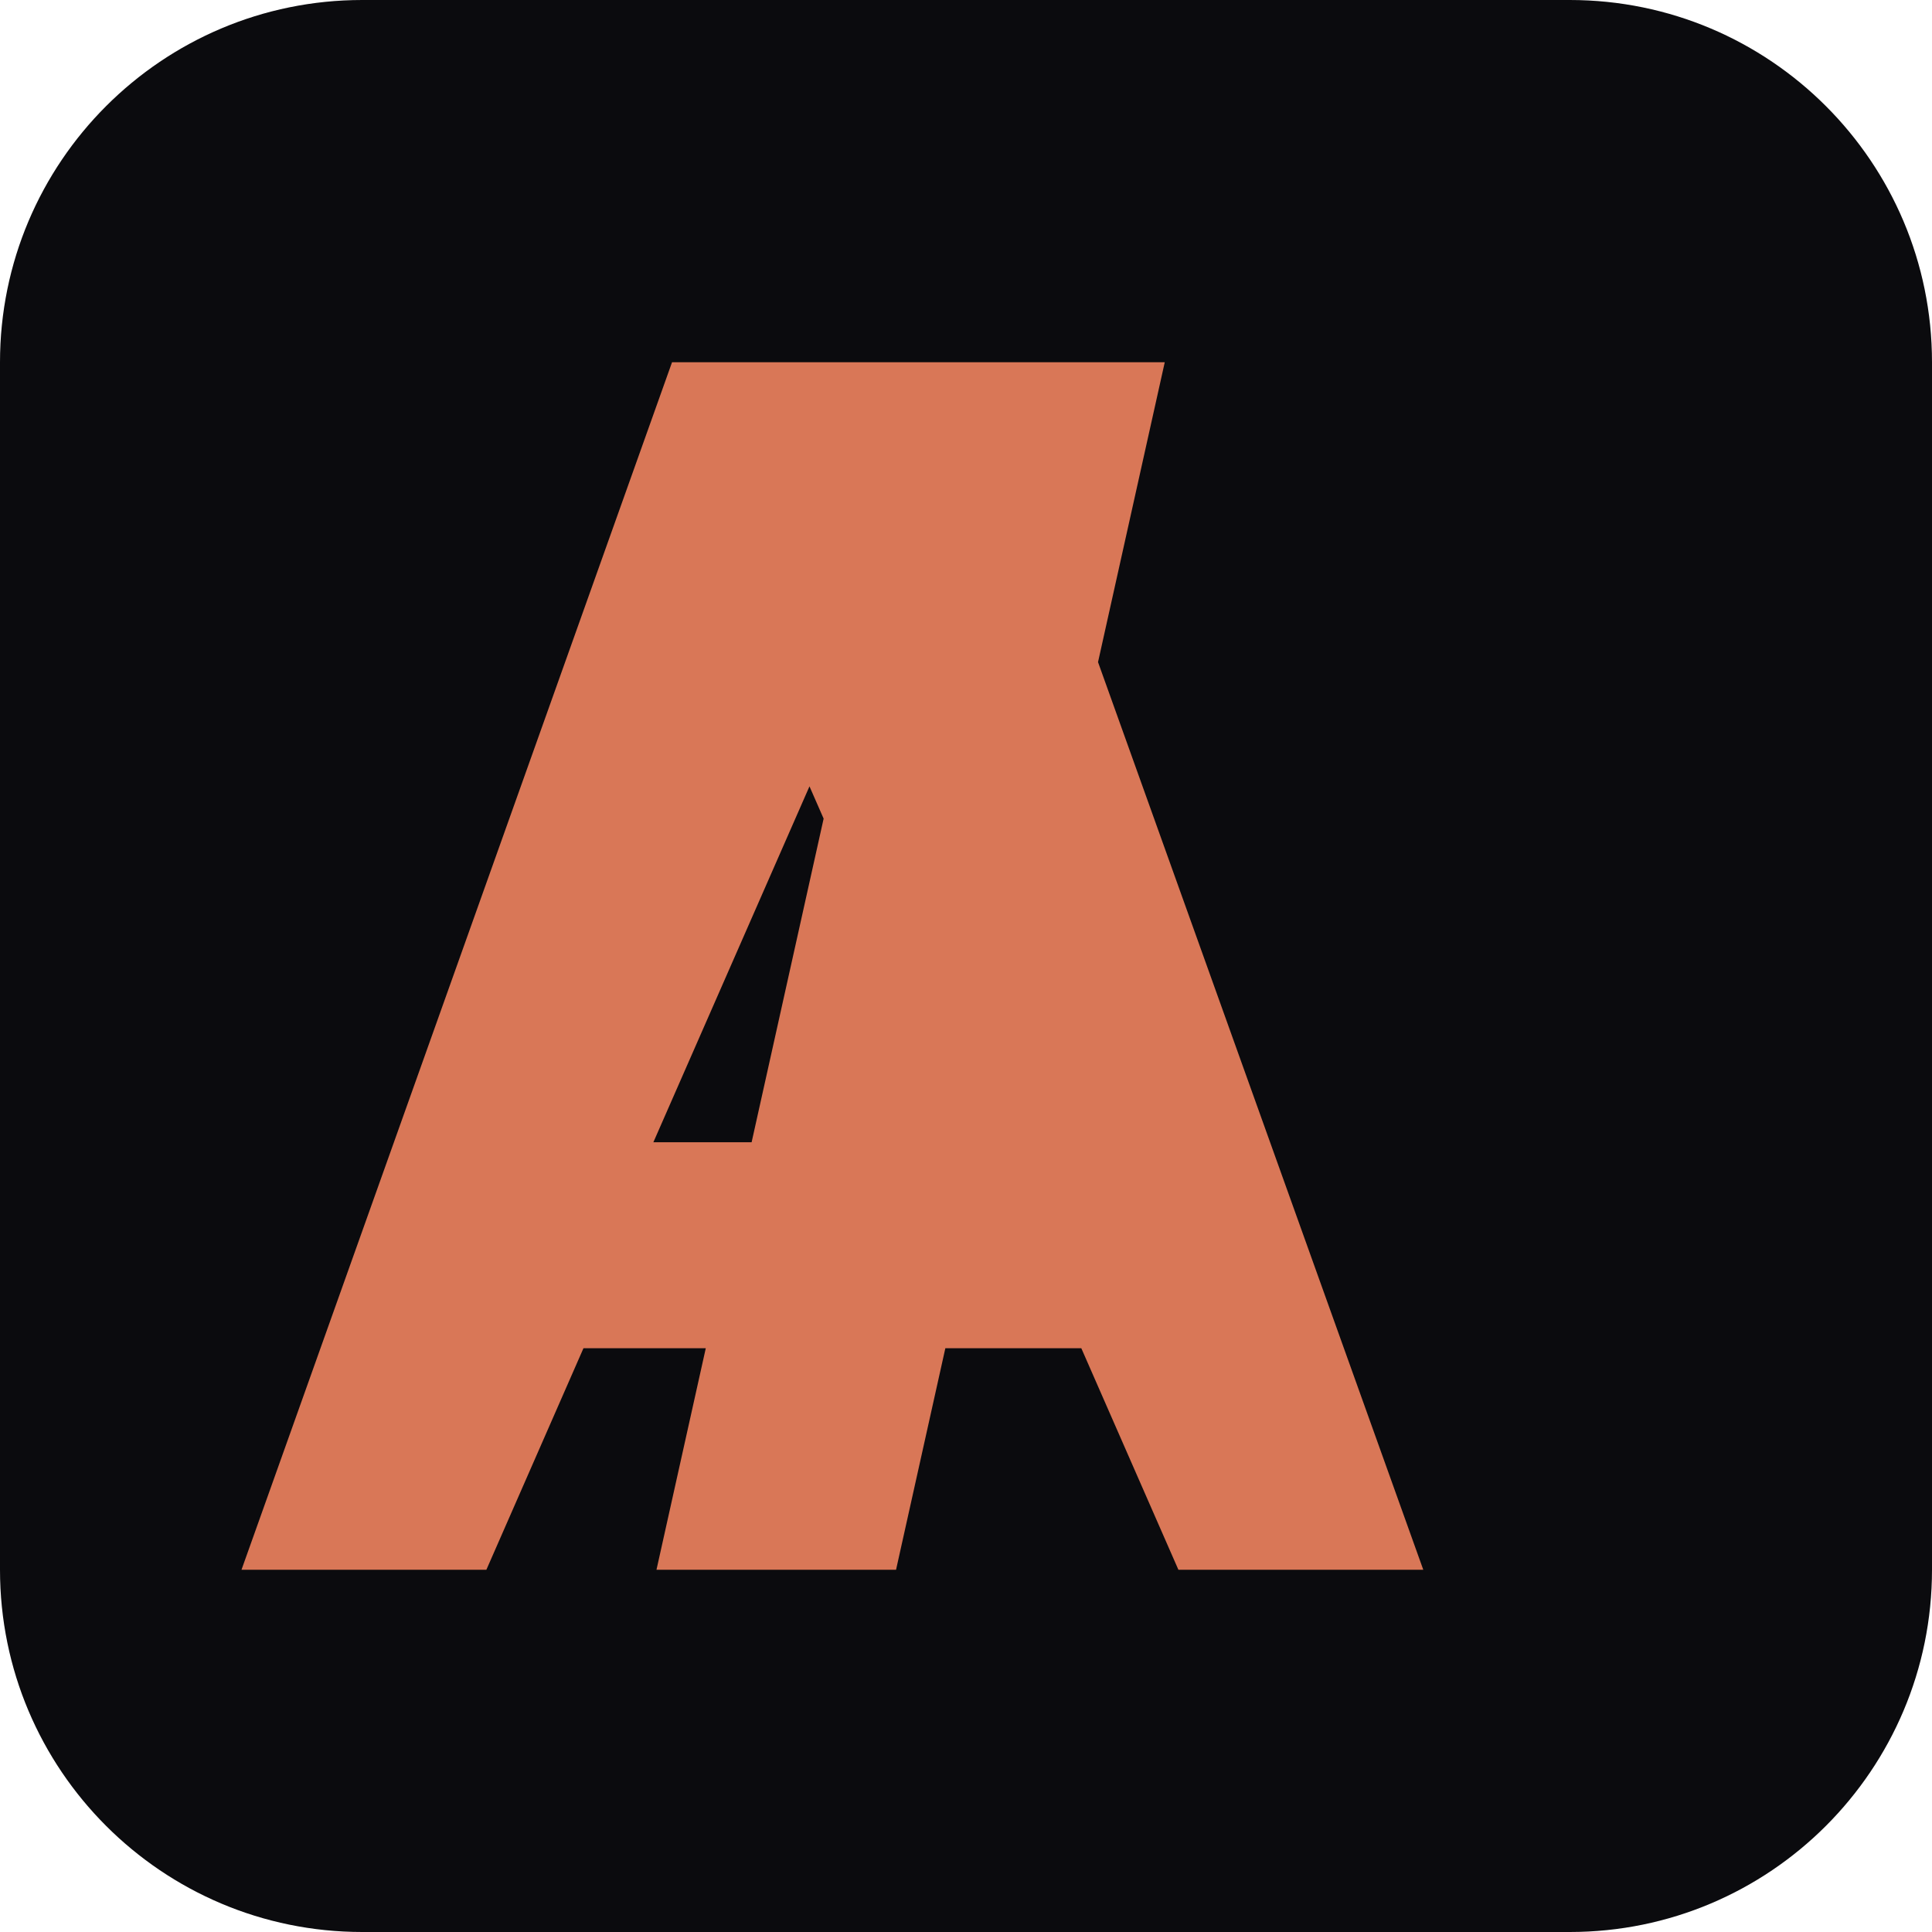
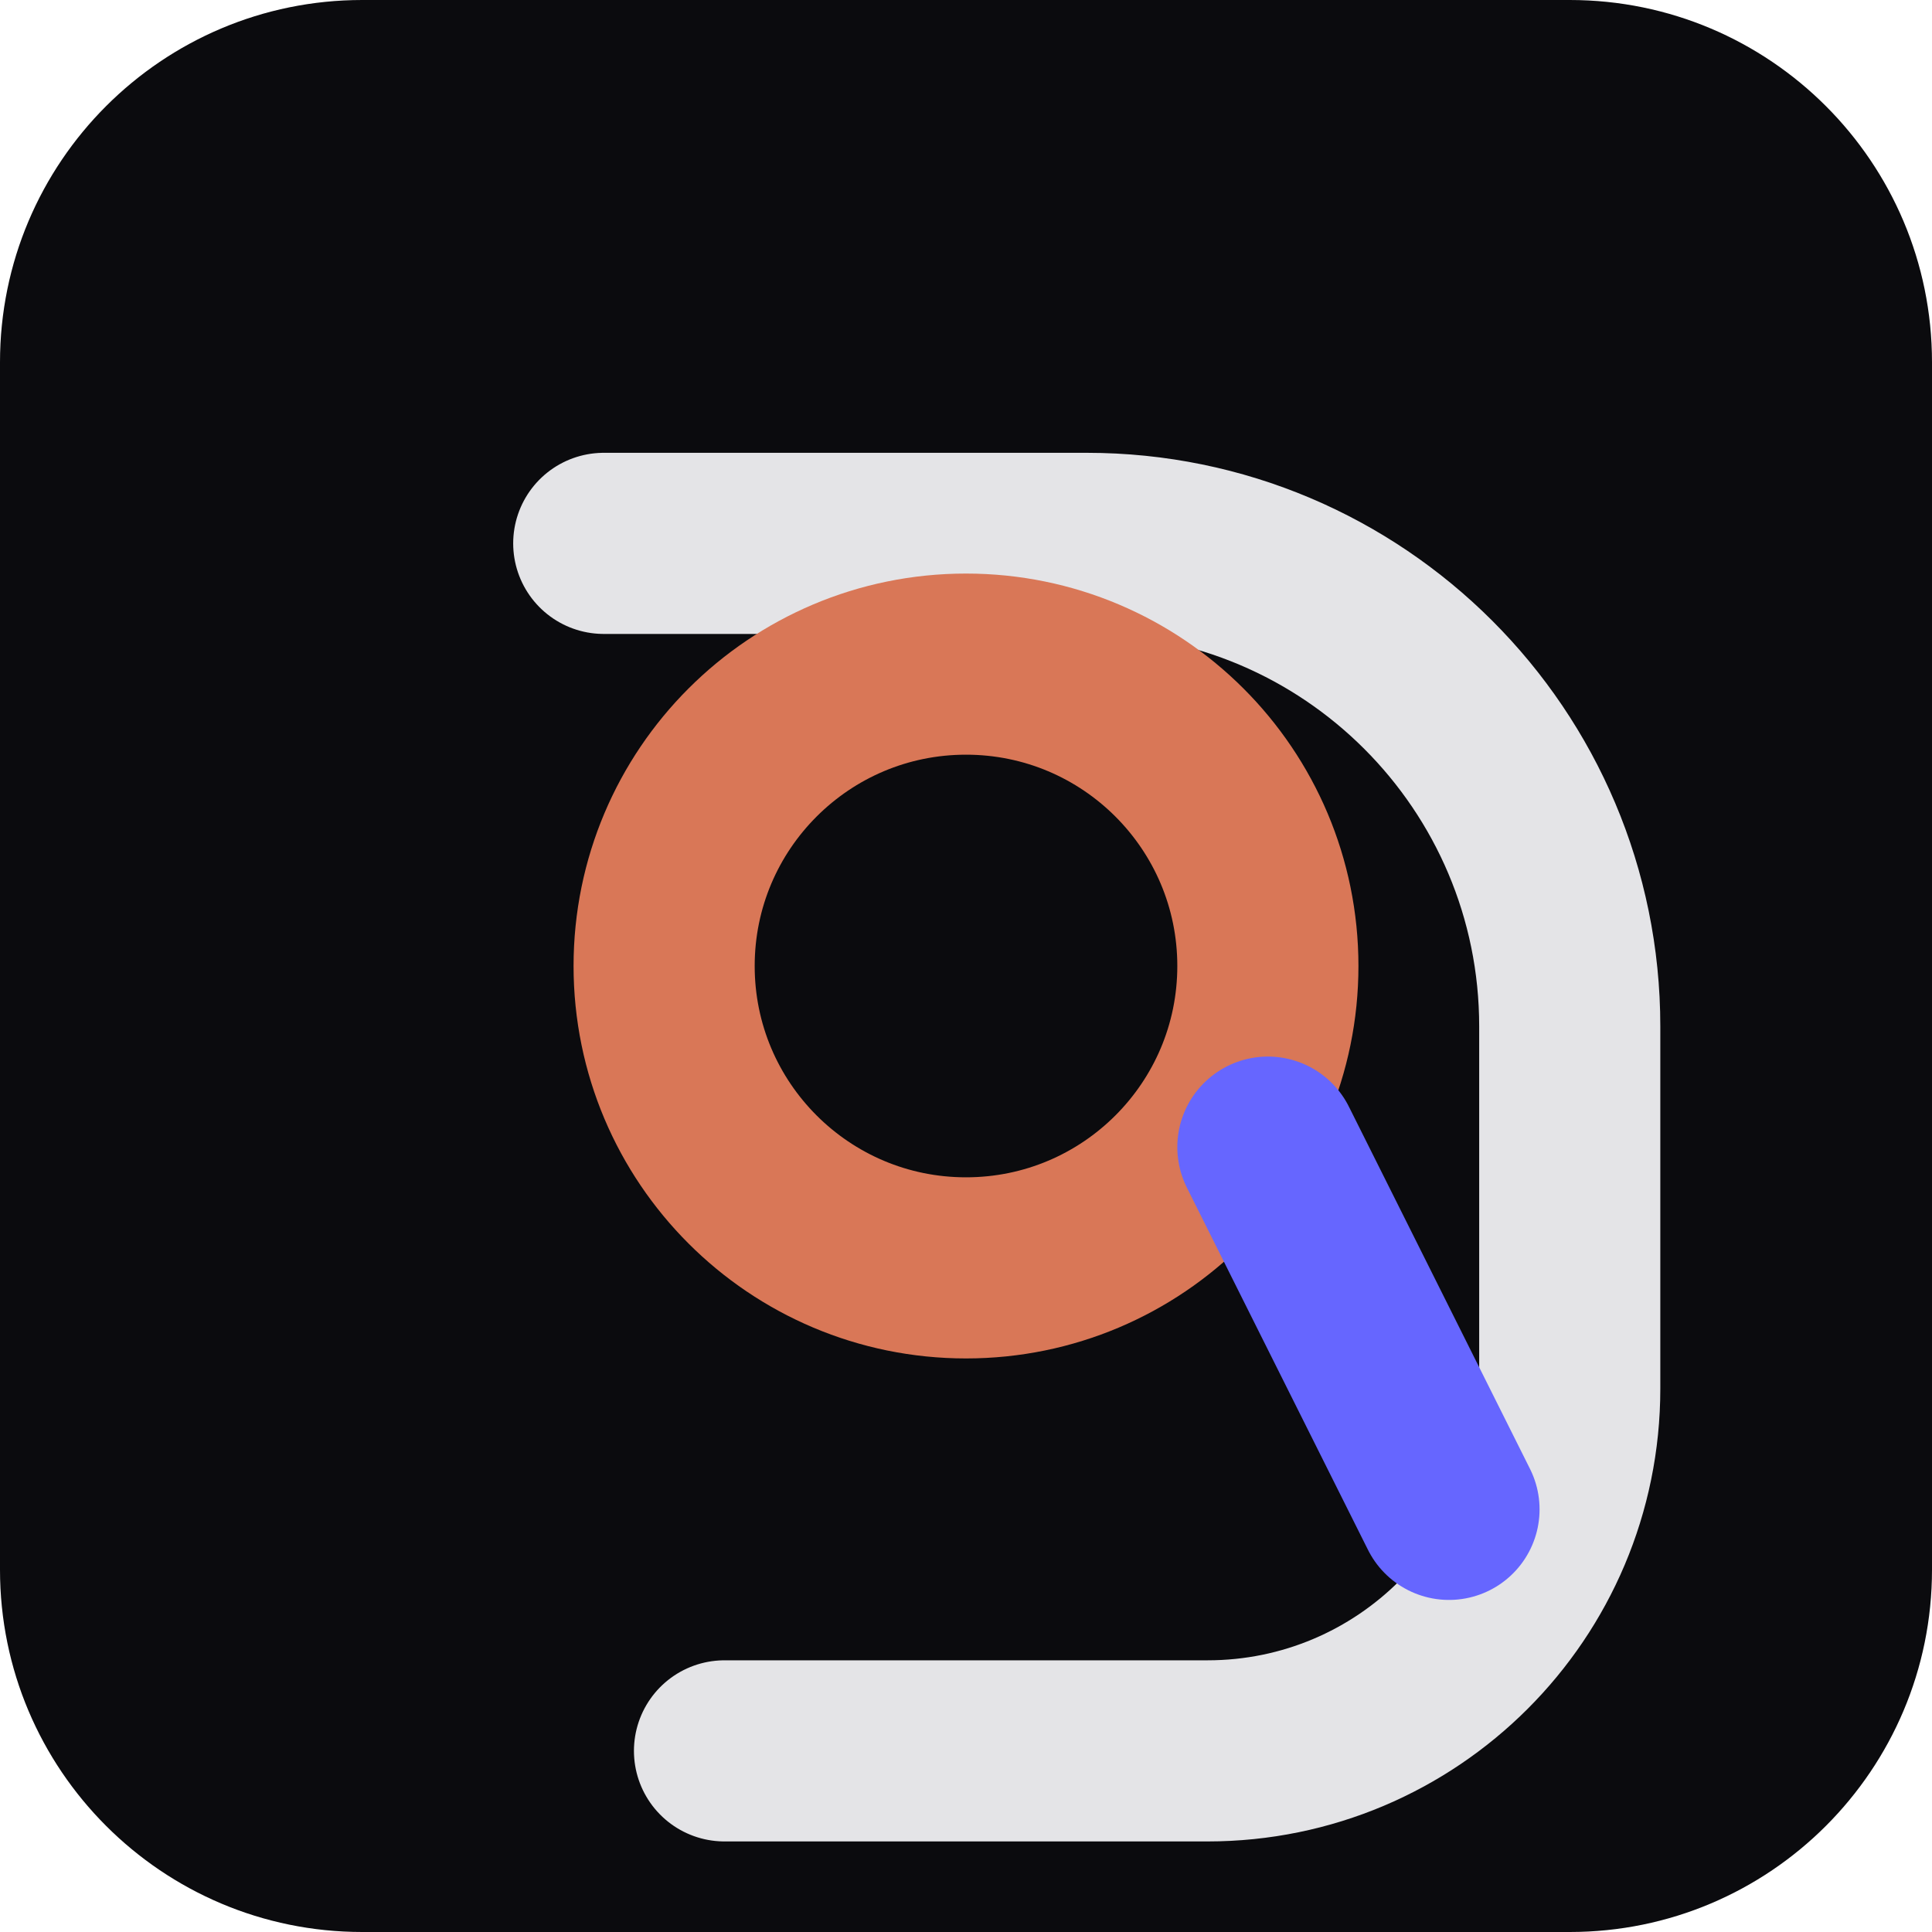
<svg xmlns="http://www.w3.org/2000/svg" viewBox="0 0 64 64">
  <rect width="64" height="64" rx="12" fill="#0b0b0e" />
-   <path d="M38.584 12H30.648l-8.901 40h7.936L38.584 12ZM22.262 12 8 52h8.112l3.216-7.338H35.82L39.036 52h8.112L32.814 12h-10.552Zm-.618 25.838 5.171-11.789 5.17 11.789H21.644Z" fill="#d97757" />
+   <path d="M20 18h16c8.837 0 16 7.163 16 16v12c0 6.627-5.373 12-12 12H24" fill="none" stroke="#e4e4e7" stroke-linecap="round" stroke-linejoin="round" stroke-width="6" />
+   <circle cx="32" cy="32" r="10" fill="none" stroke="#d97757" stroke-width="6" />
+   <path d="M42 38l6 12" fill="none" stroke="#6666ff" stroke-linecap="round" stroke-width="6" />
</svg>
